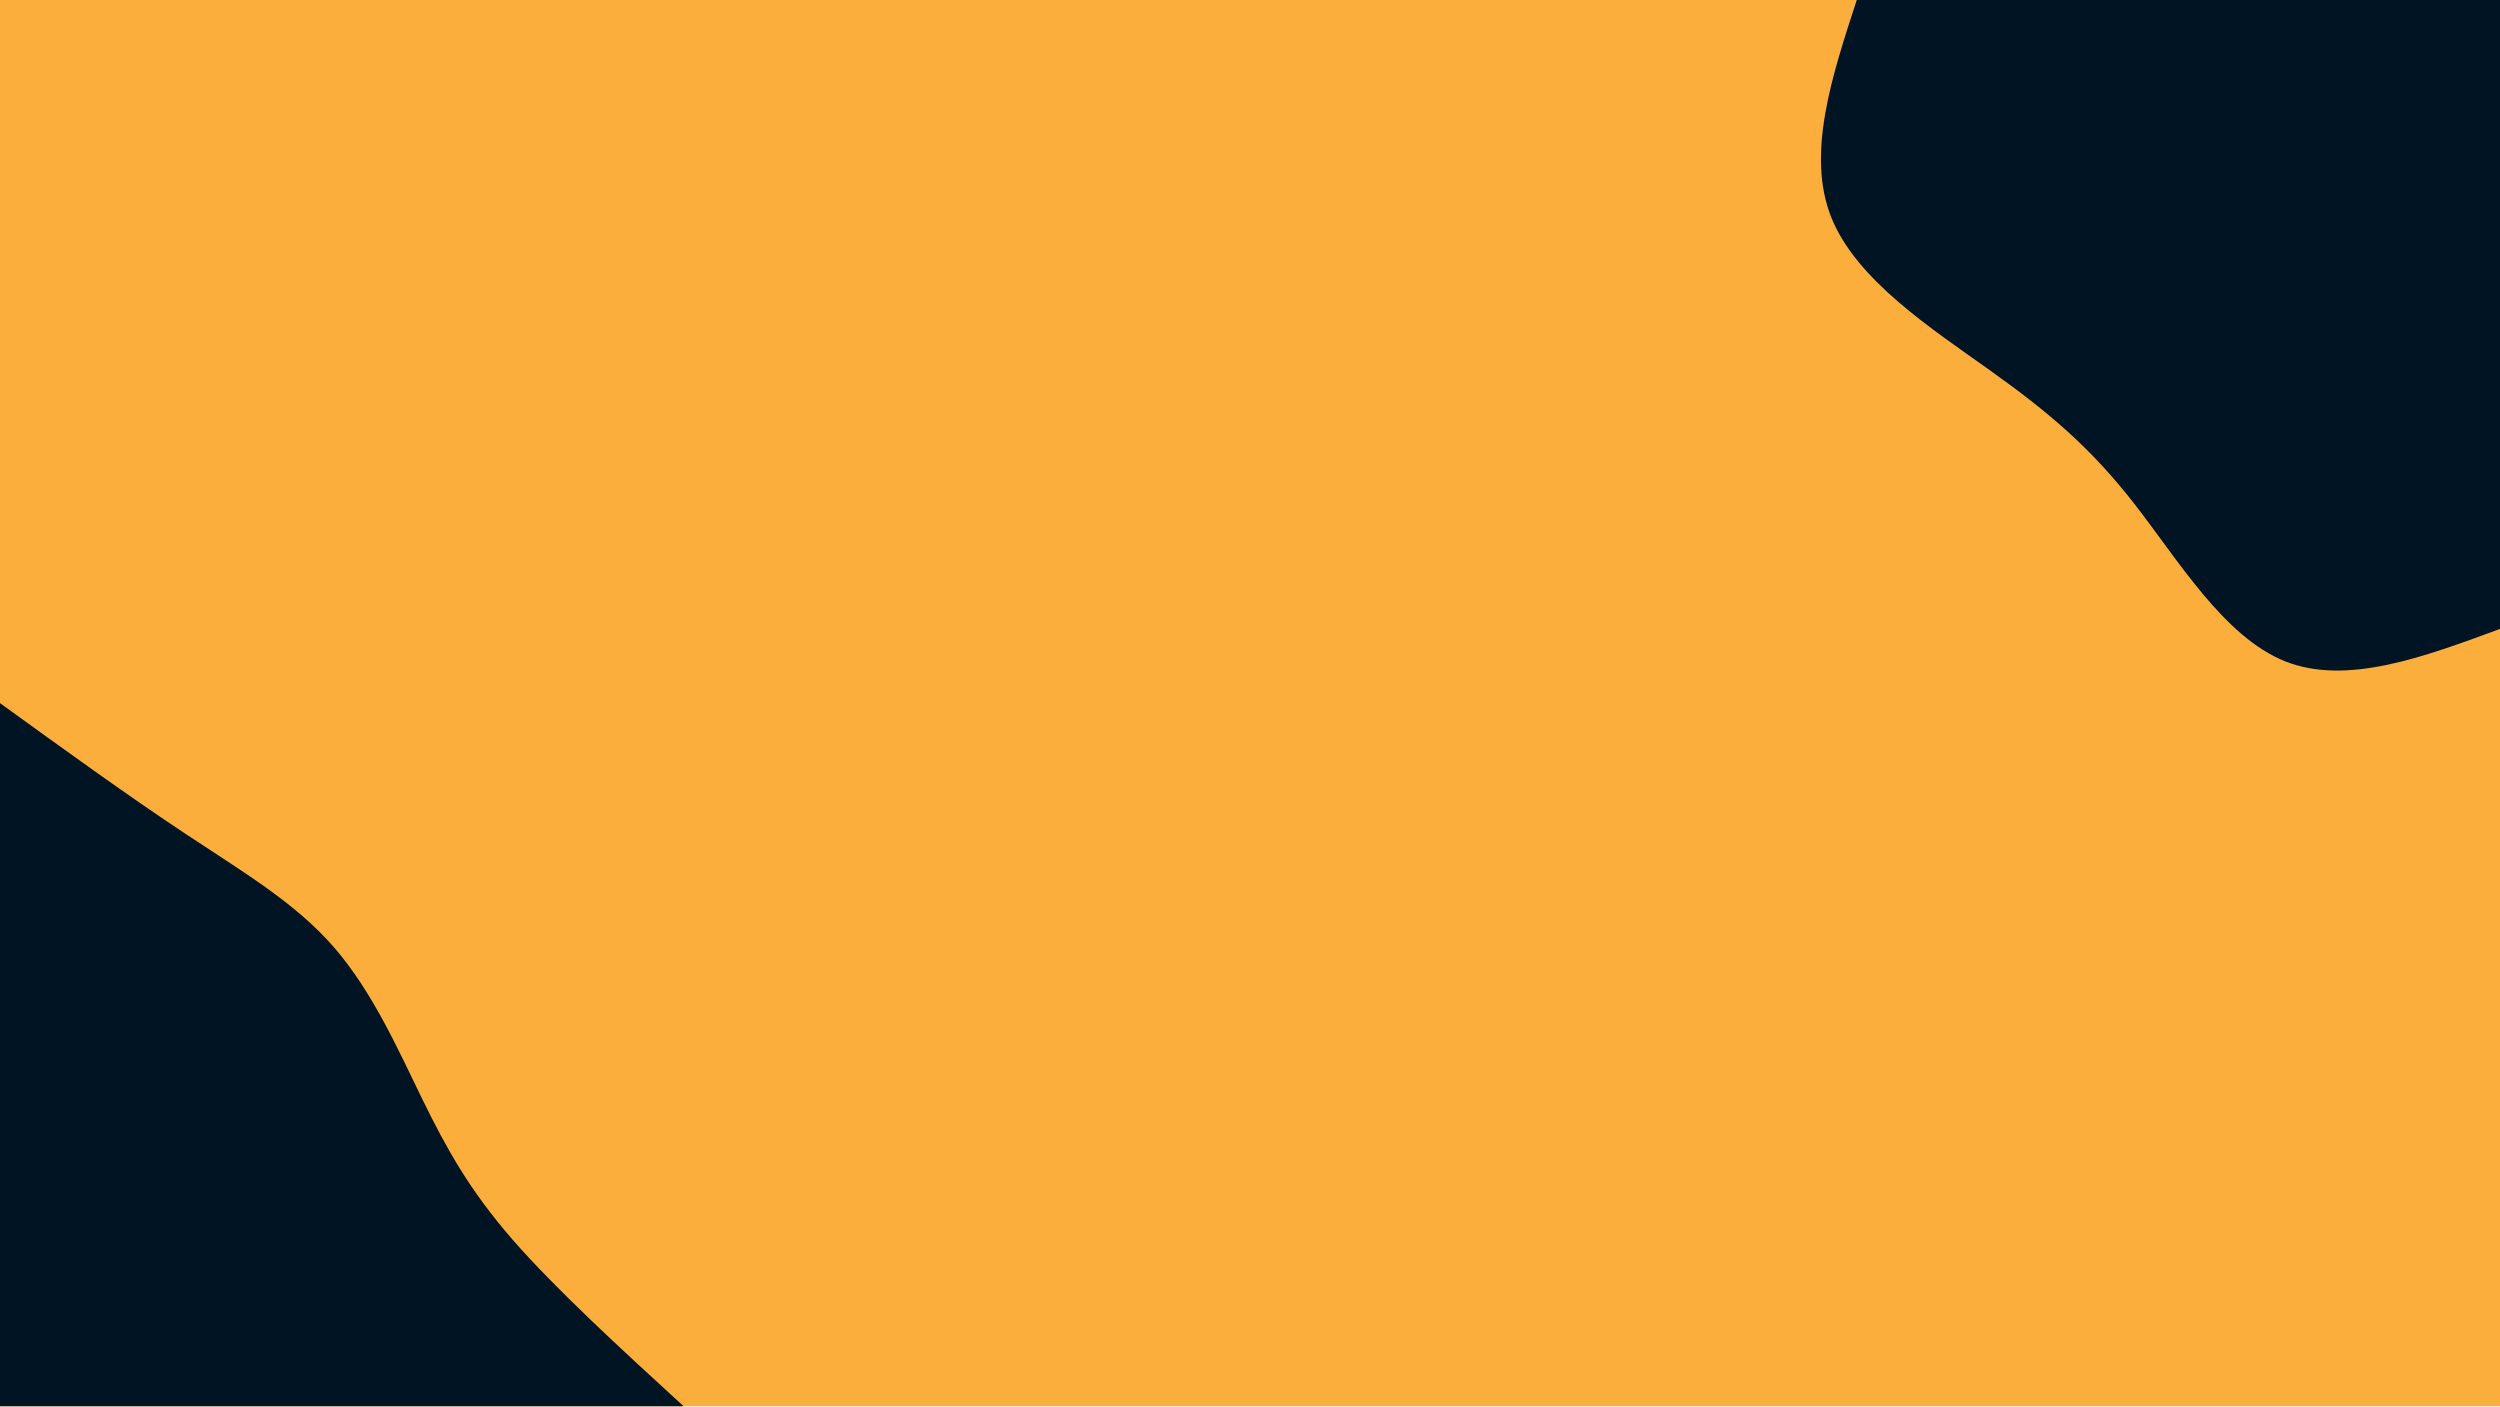
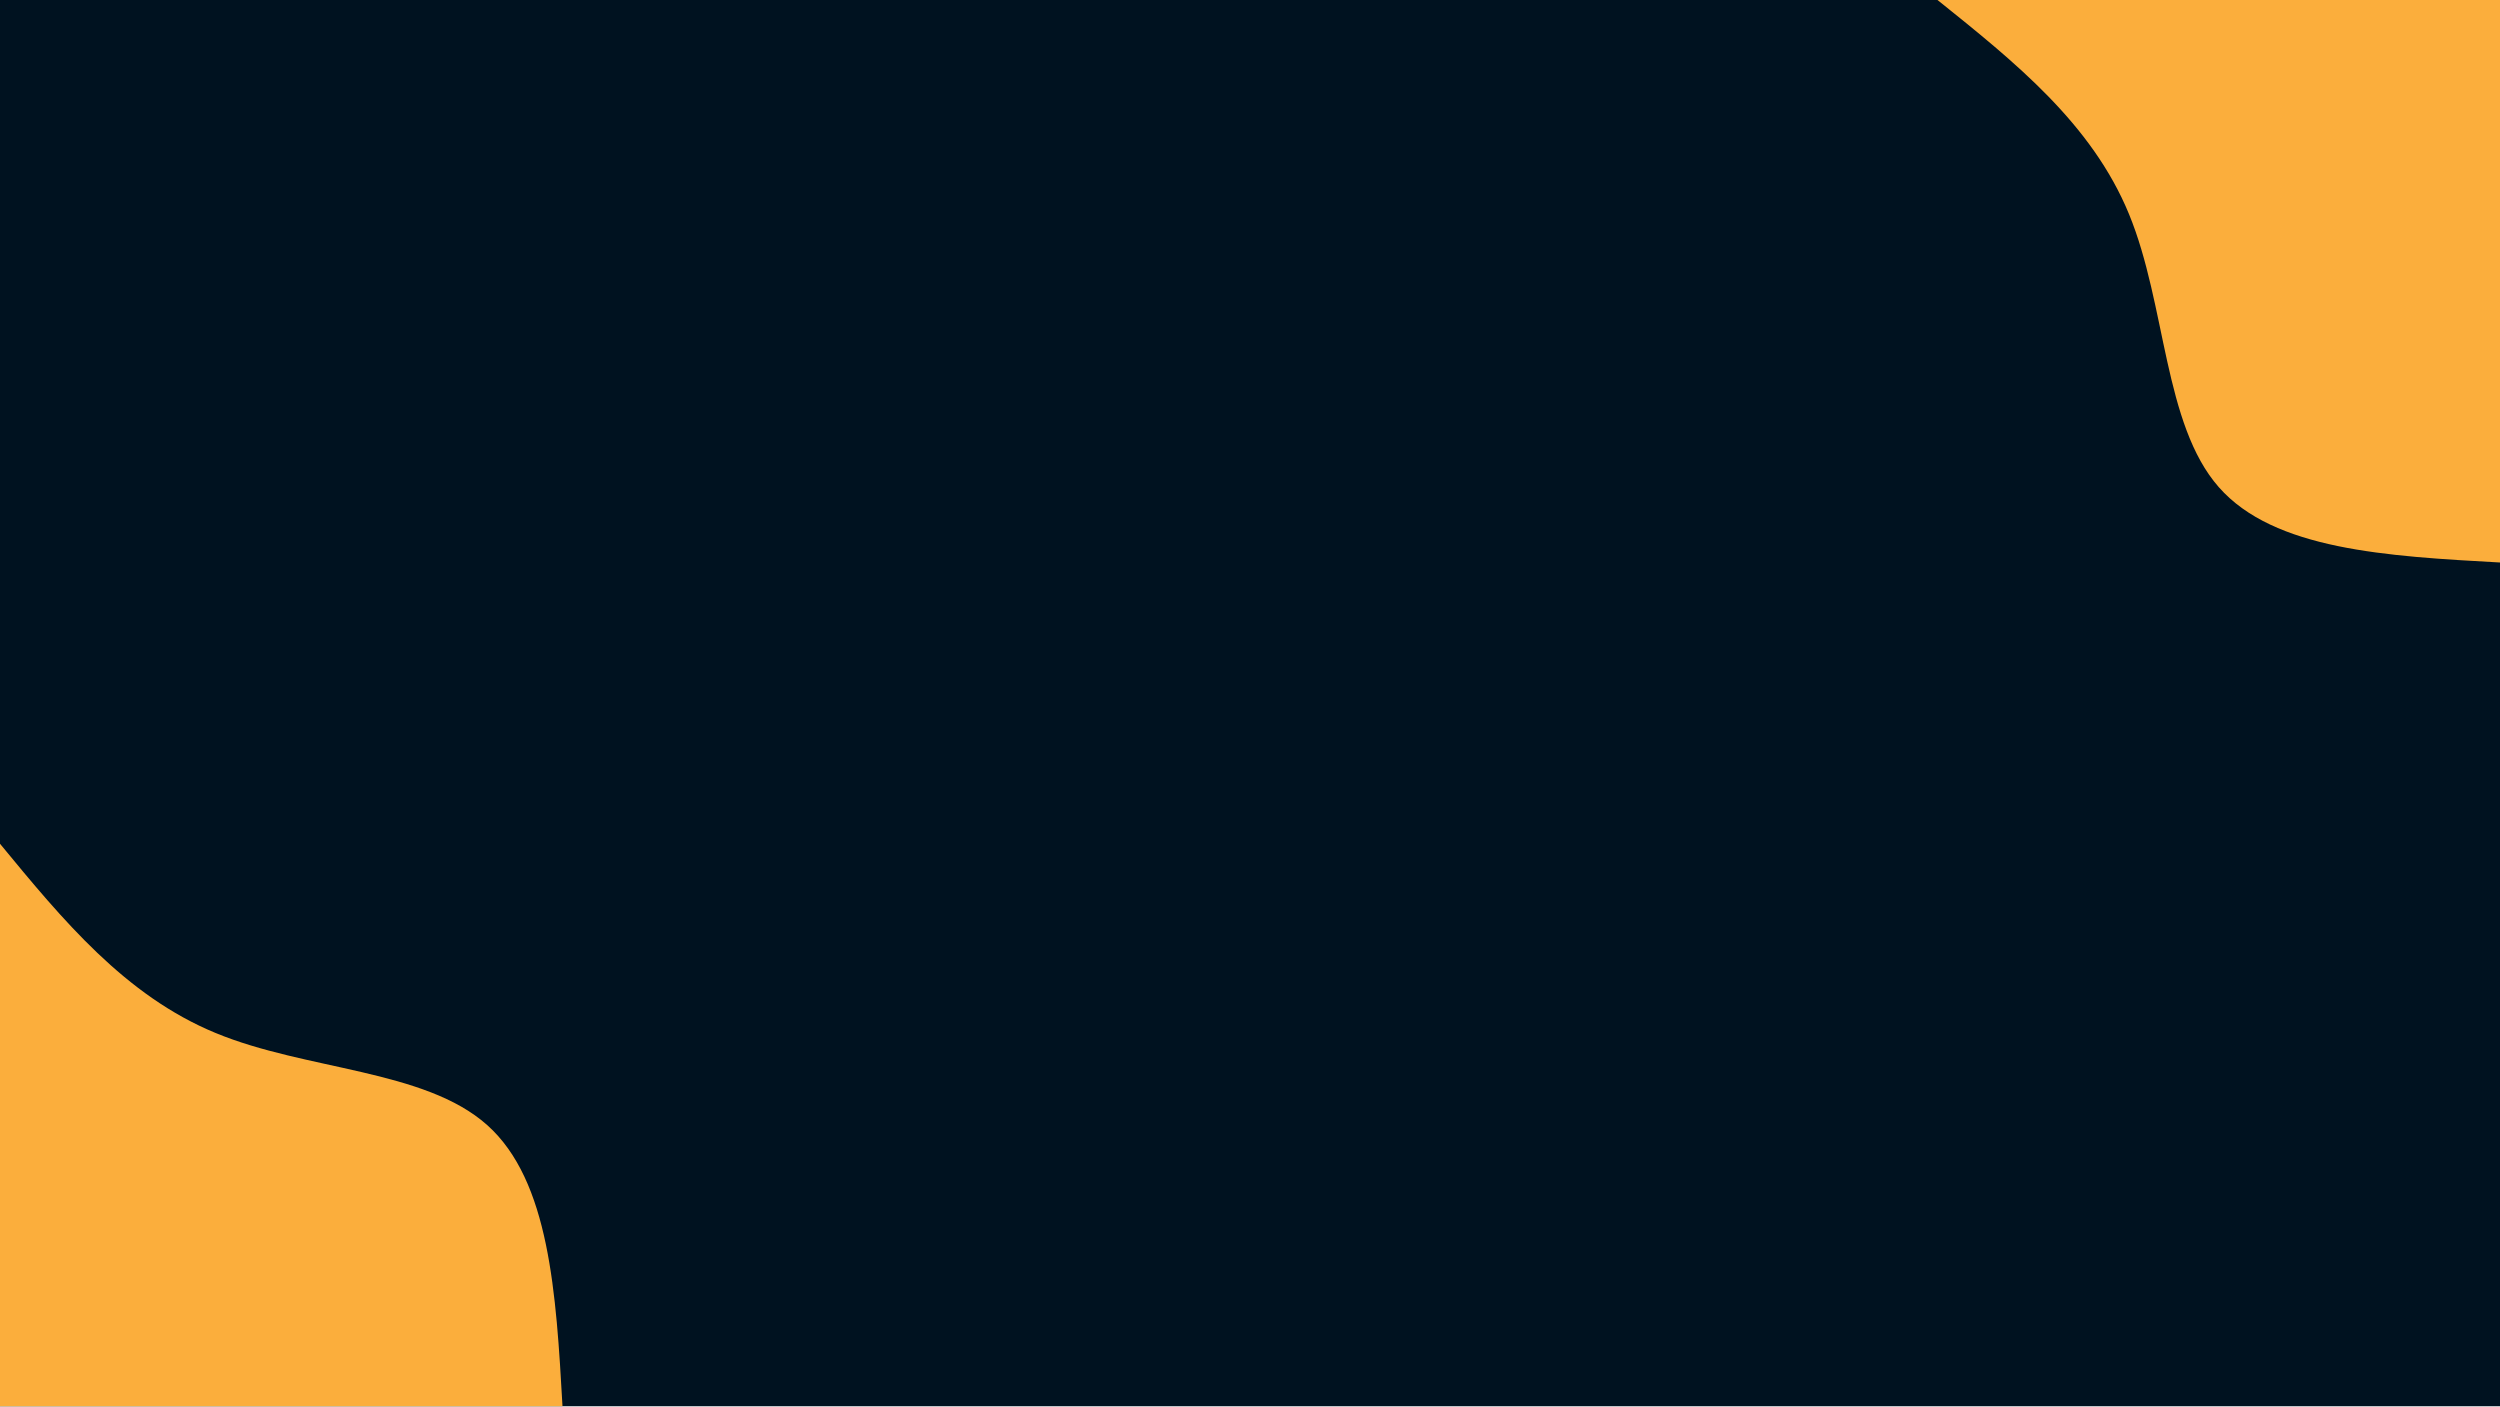
<svg xmlns="http://www.w3.org/2000/svg" id="visual" viewBox="0 0 1920 1080" width="1920" height="1080" version="1.1">
-   <rect x="0" y="0" width="1920" height="1080" fill="#FBAE3C" />
+   <rect x="0" y="0" width="1920" height="1080" fill="#001220" />
  <defs>
    <linearGradient id="grad1_0" x1="43.8%" y1="0%" x2="100%" y2="100%">
-       <stop offset="14.444%" stop-color="#fbae3c" stop-opacity="1" />
-       <stop offset="85.556%" stop-color="#fbae3c" stop-opacity="1" />
+       <stop offset="14.444%" stop-color="#001220" stop-opacity="1" />
+       <stop offset="85.556%" stop-color="#001220" stop-opacity="1" />
    </linearGradient>
  </defs>
  <defs>
    <linearGradient id="grad2_0" x1="0%" y1="0%" x2="56.3%" y2="100%">
-       <stop offset="14.444%" stop-color="#fbae3c" stop-opacity="1" />
-       <stop offset="85.556%" stop-color="#fbae3c" stop-opacity="1" />
+       <stop offset="14.444%" stop-color="#001220" stop-opacity="1" />
+       <stop offset="85.556%" stop-color="#001220" stop-opacity="1" />
    </linearGradient>
  </defs>
  <g transform="translate(1920, 0)">
-     <path d="M0 483C-59 504.8 -117.9 526.6 -165 507.9C-212.1 489.1 -247.3 429.8 -281 386.7C-314.6 343.6 -346.6 316.6 -391.6 284.5C-436.5 252.4 -494.3 215.1 -513.6 166.9C-532.8 118.6 -513.4 59.3 -494 0L0 0Z" fill="#001424" />
+     <path d="M0 432C-86.8 427.2 -173.6 422.4 -216 374.1C-258.4 325.8 -256.3 234.1 -284.9 164.5C-313.5 94.9 -372.8 47.5 -432 0L0 0Z" fill="#FBAE3C" />
  </g>
  <g transform="translate(0, 1080)">
-     <path d="M0 -540C49.2 -504.4 98.4 -468.8 142.8 -439.4C187.1 -410 226.6 -386.8 256.3 -352.7C285.9 -318.7 305.8 -273.9 324.4 -235.7C343.1 -197.6 360.5 -166.1 393.7 -127.9C427 -89.8 476 -44.9 525 0L0 0Z" fill="#001424" />
+     <path d="M0 -432C48 -373.7 96 -315.4 165.5 -286.7C235 -257.9 326.1 -258.8 374.1 -216C422.1 -173.2 427.1 -86.6 432 0L0 0Z" fill="#FBAE3C" />
  </g>
</svg>
